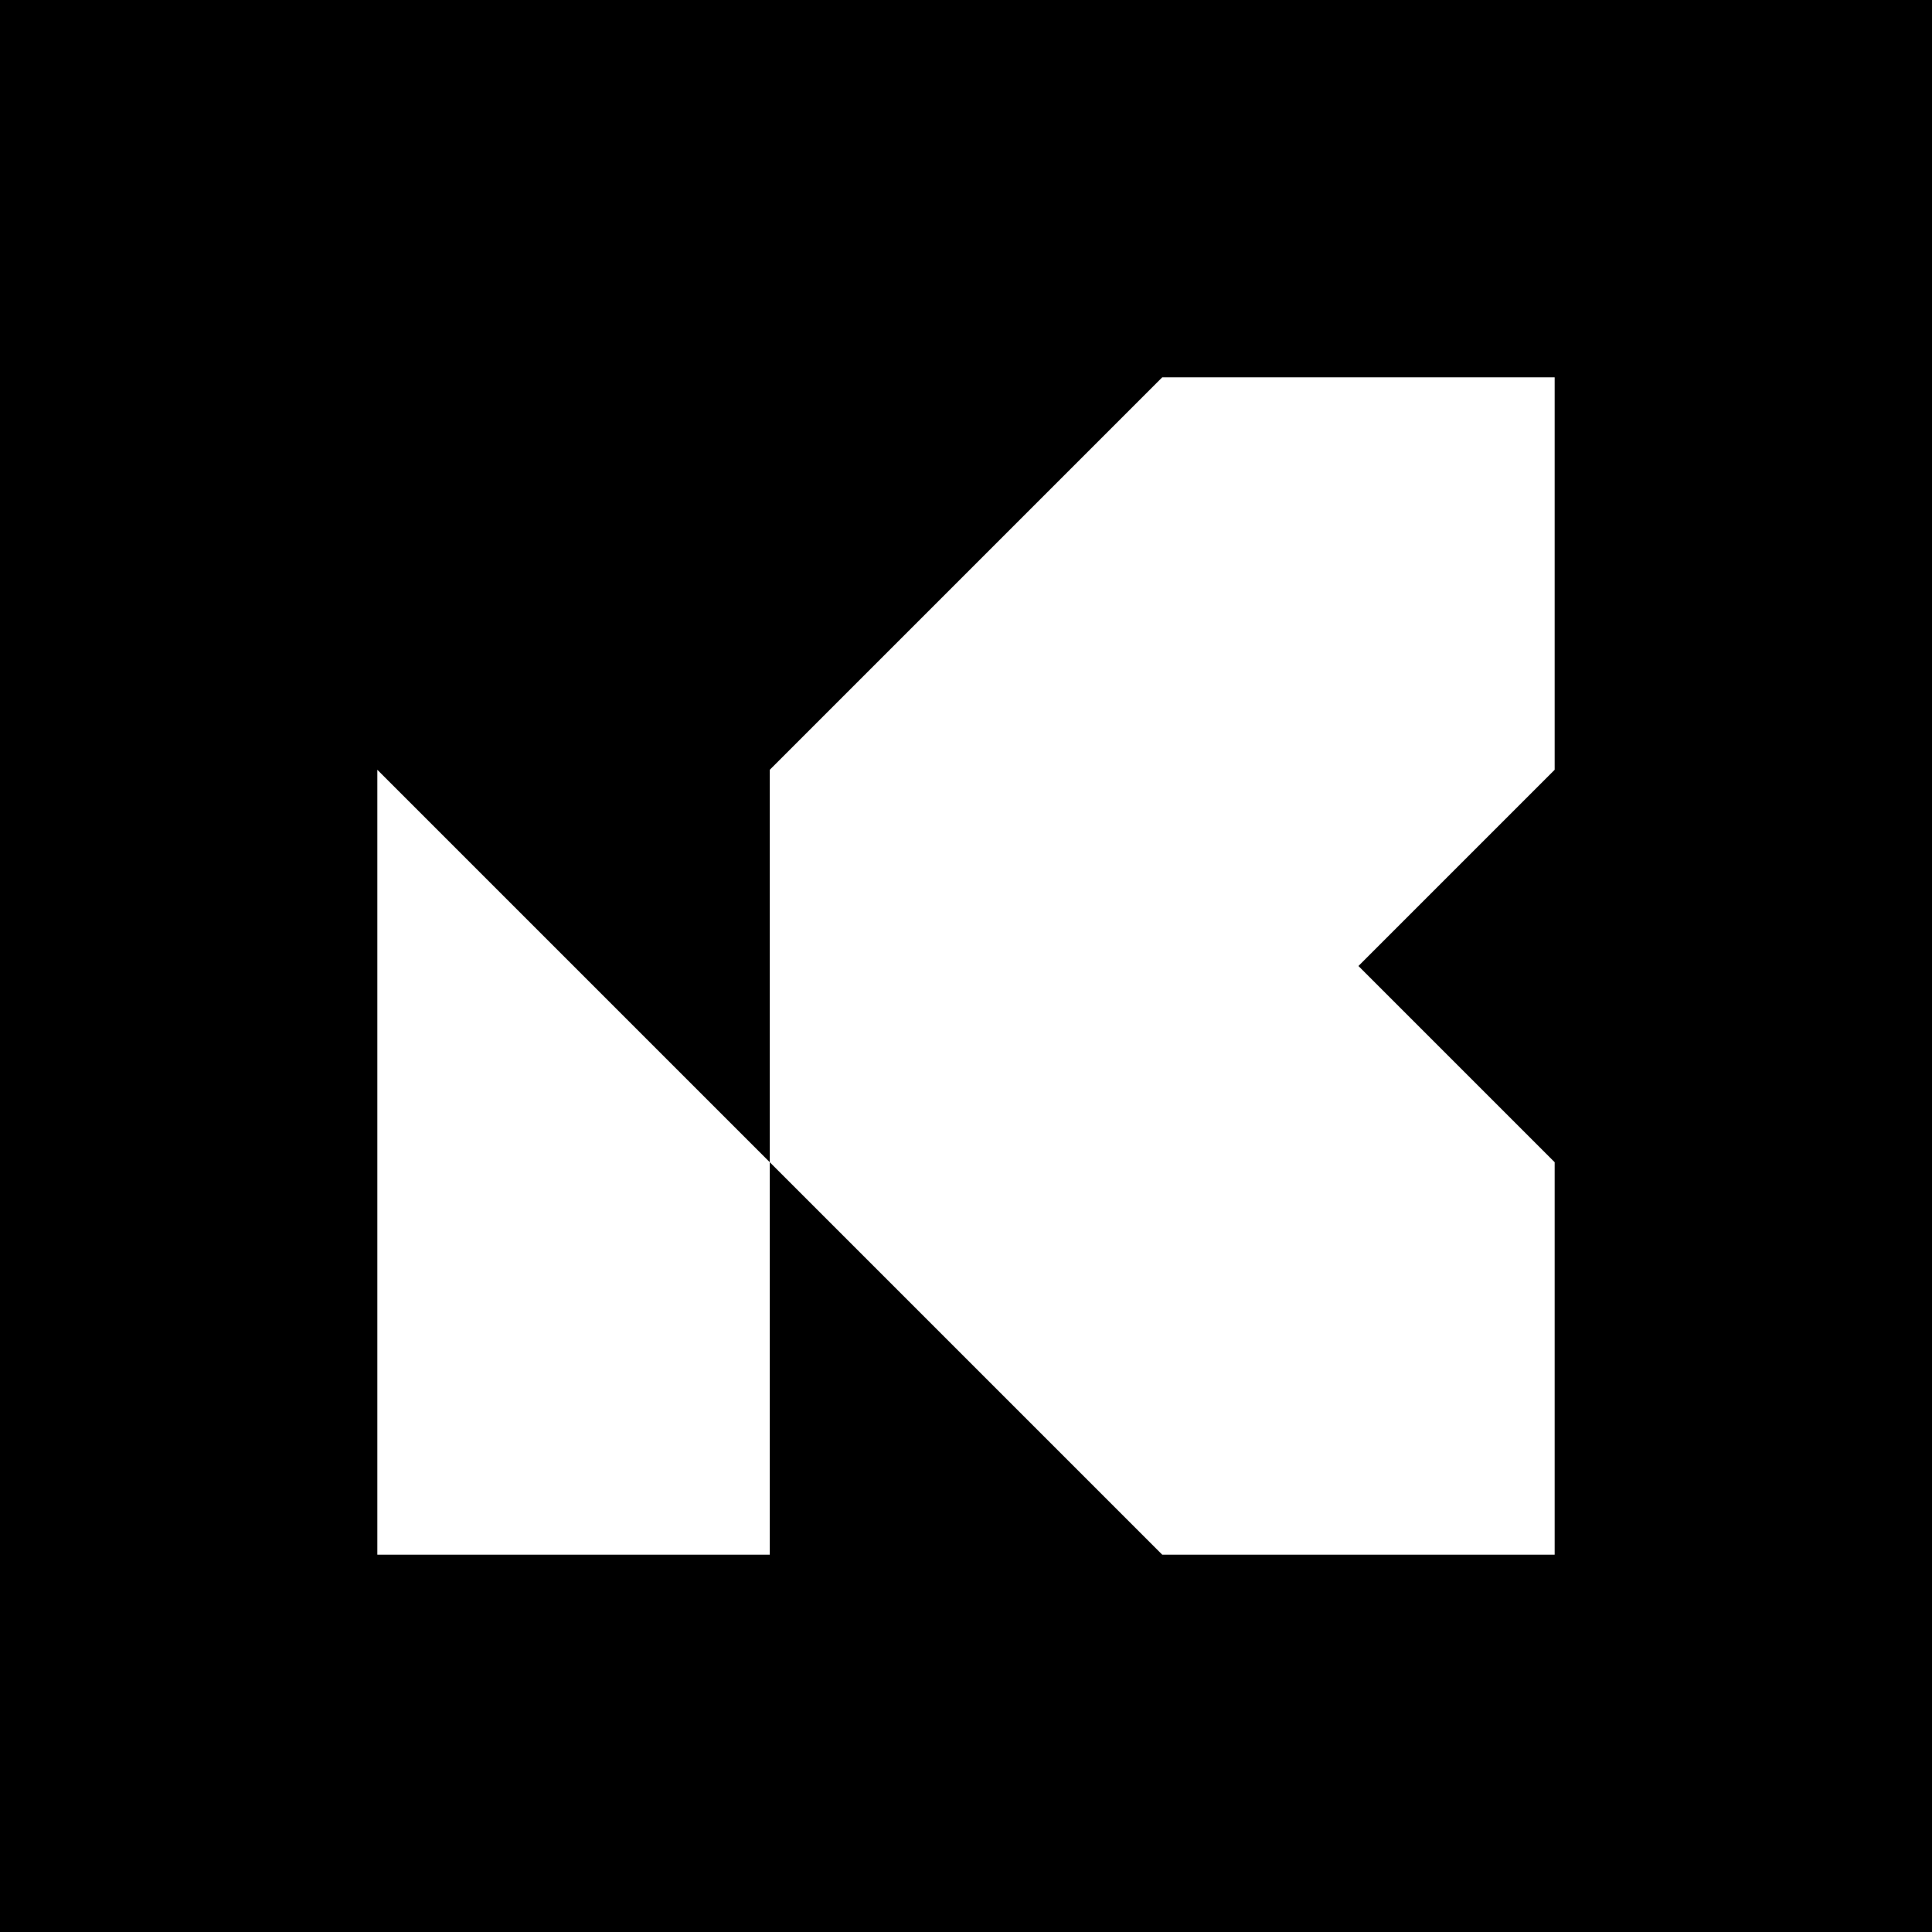
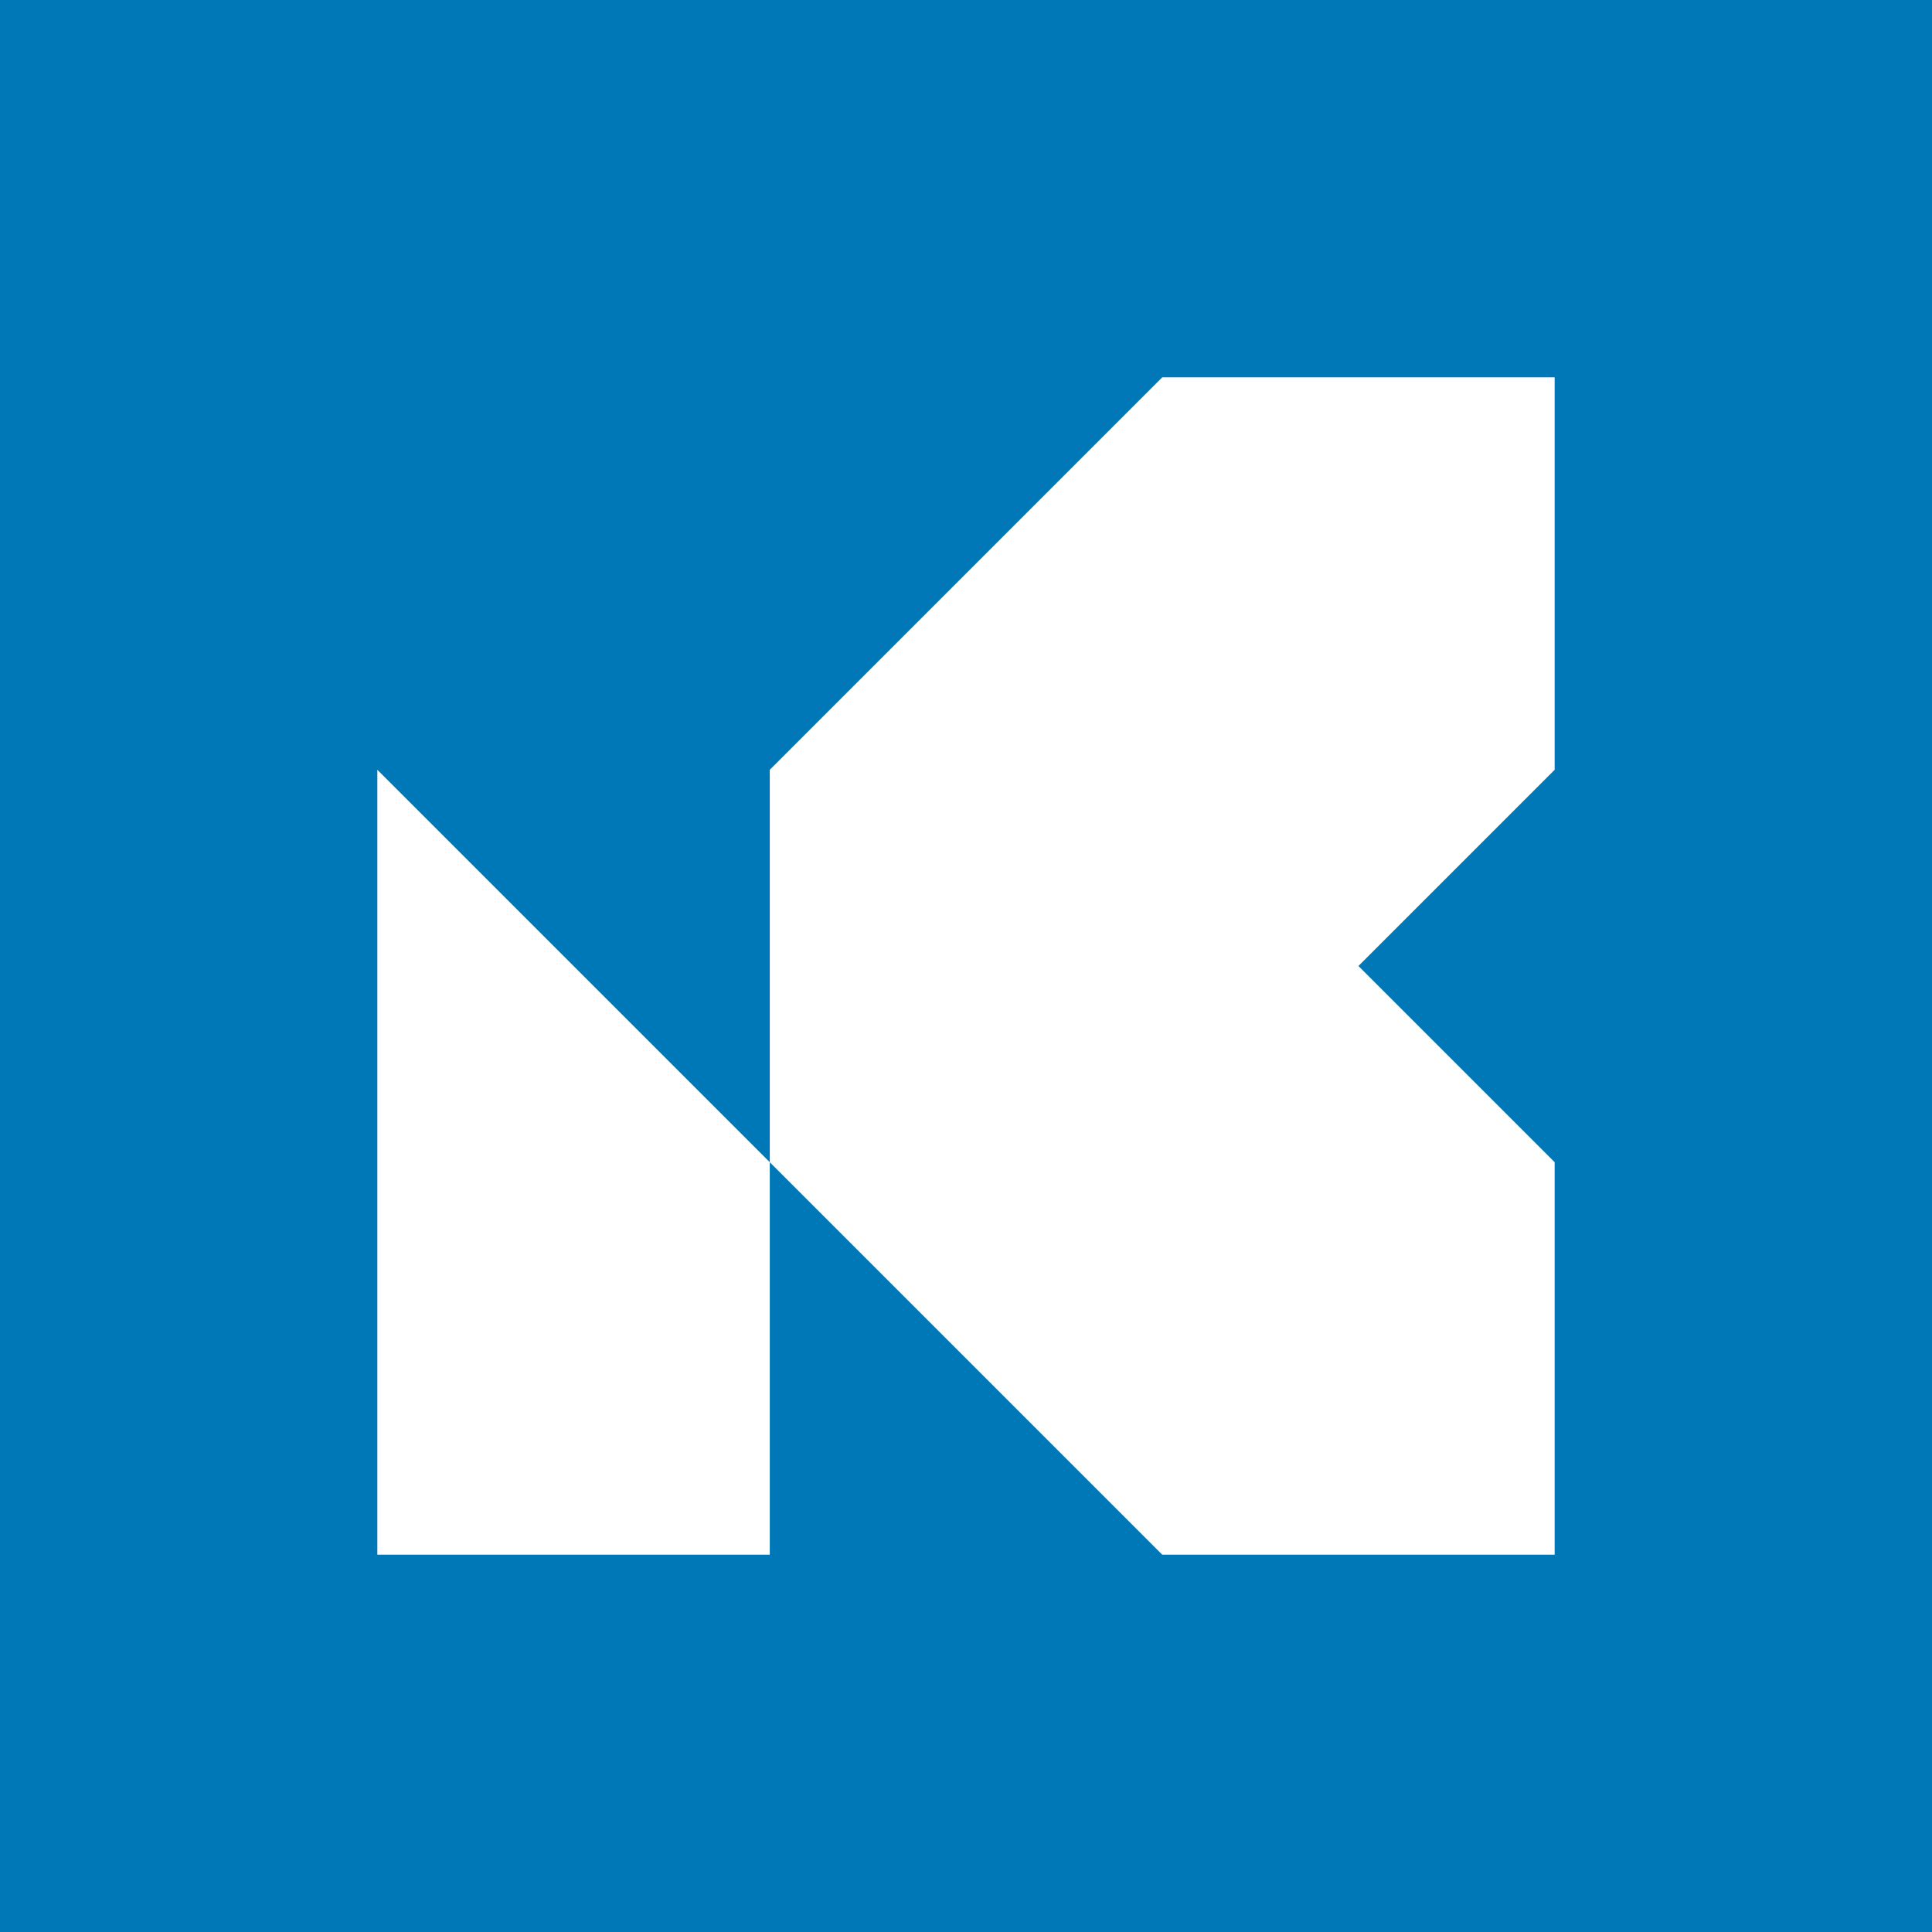
<svg xmlns="http://www.w3.org/2000/svg" viewBox="0 0 512 512" width="512" height="512">
-   <rect width="512" height="512" fill="#000000" />
+   <rect width="512" height="512" fill="#0077b6" />
  <g transform="translate(100, 100) scale(0.52)">
    <path fill="#ffffff" d="M0,200 V600 H200 V400 Z M200,200 L400,0 H600 V200 L500,300 L600,400 V600 H400 L200,400 Z" />
  </g>
</svg>
